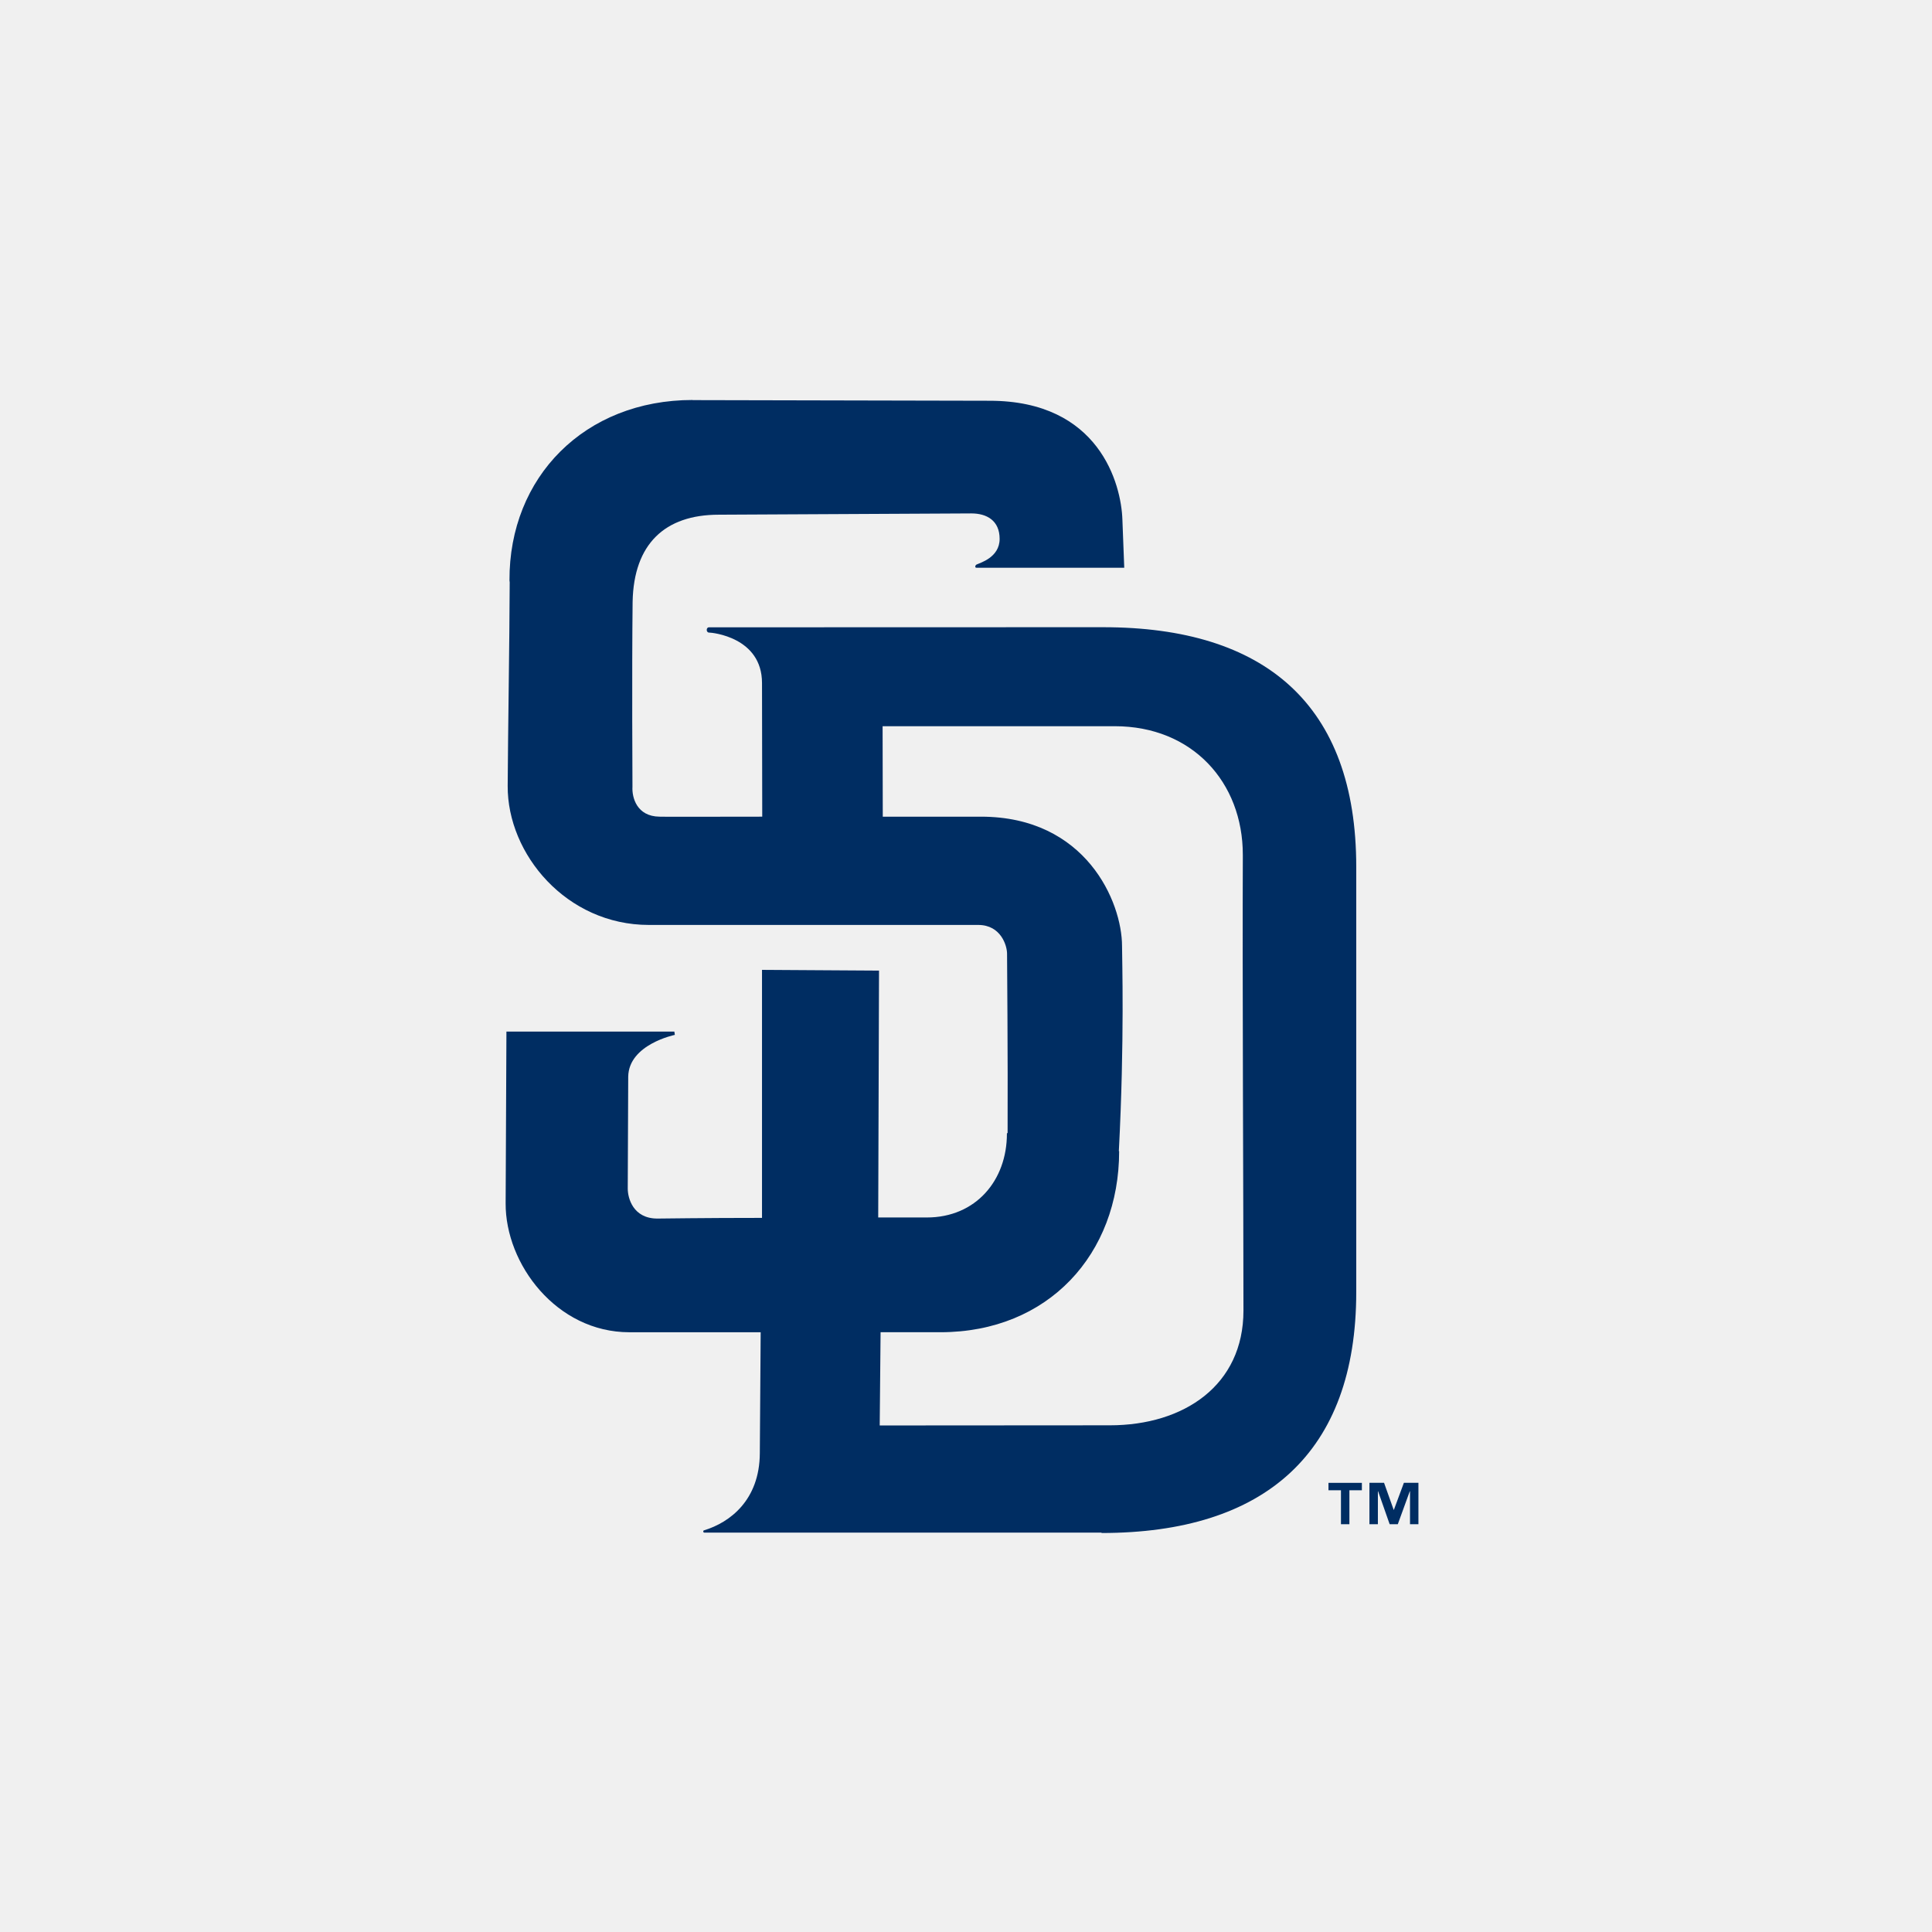
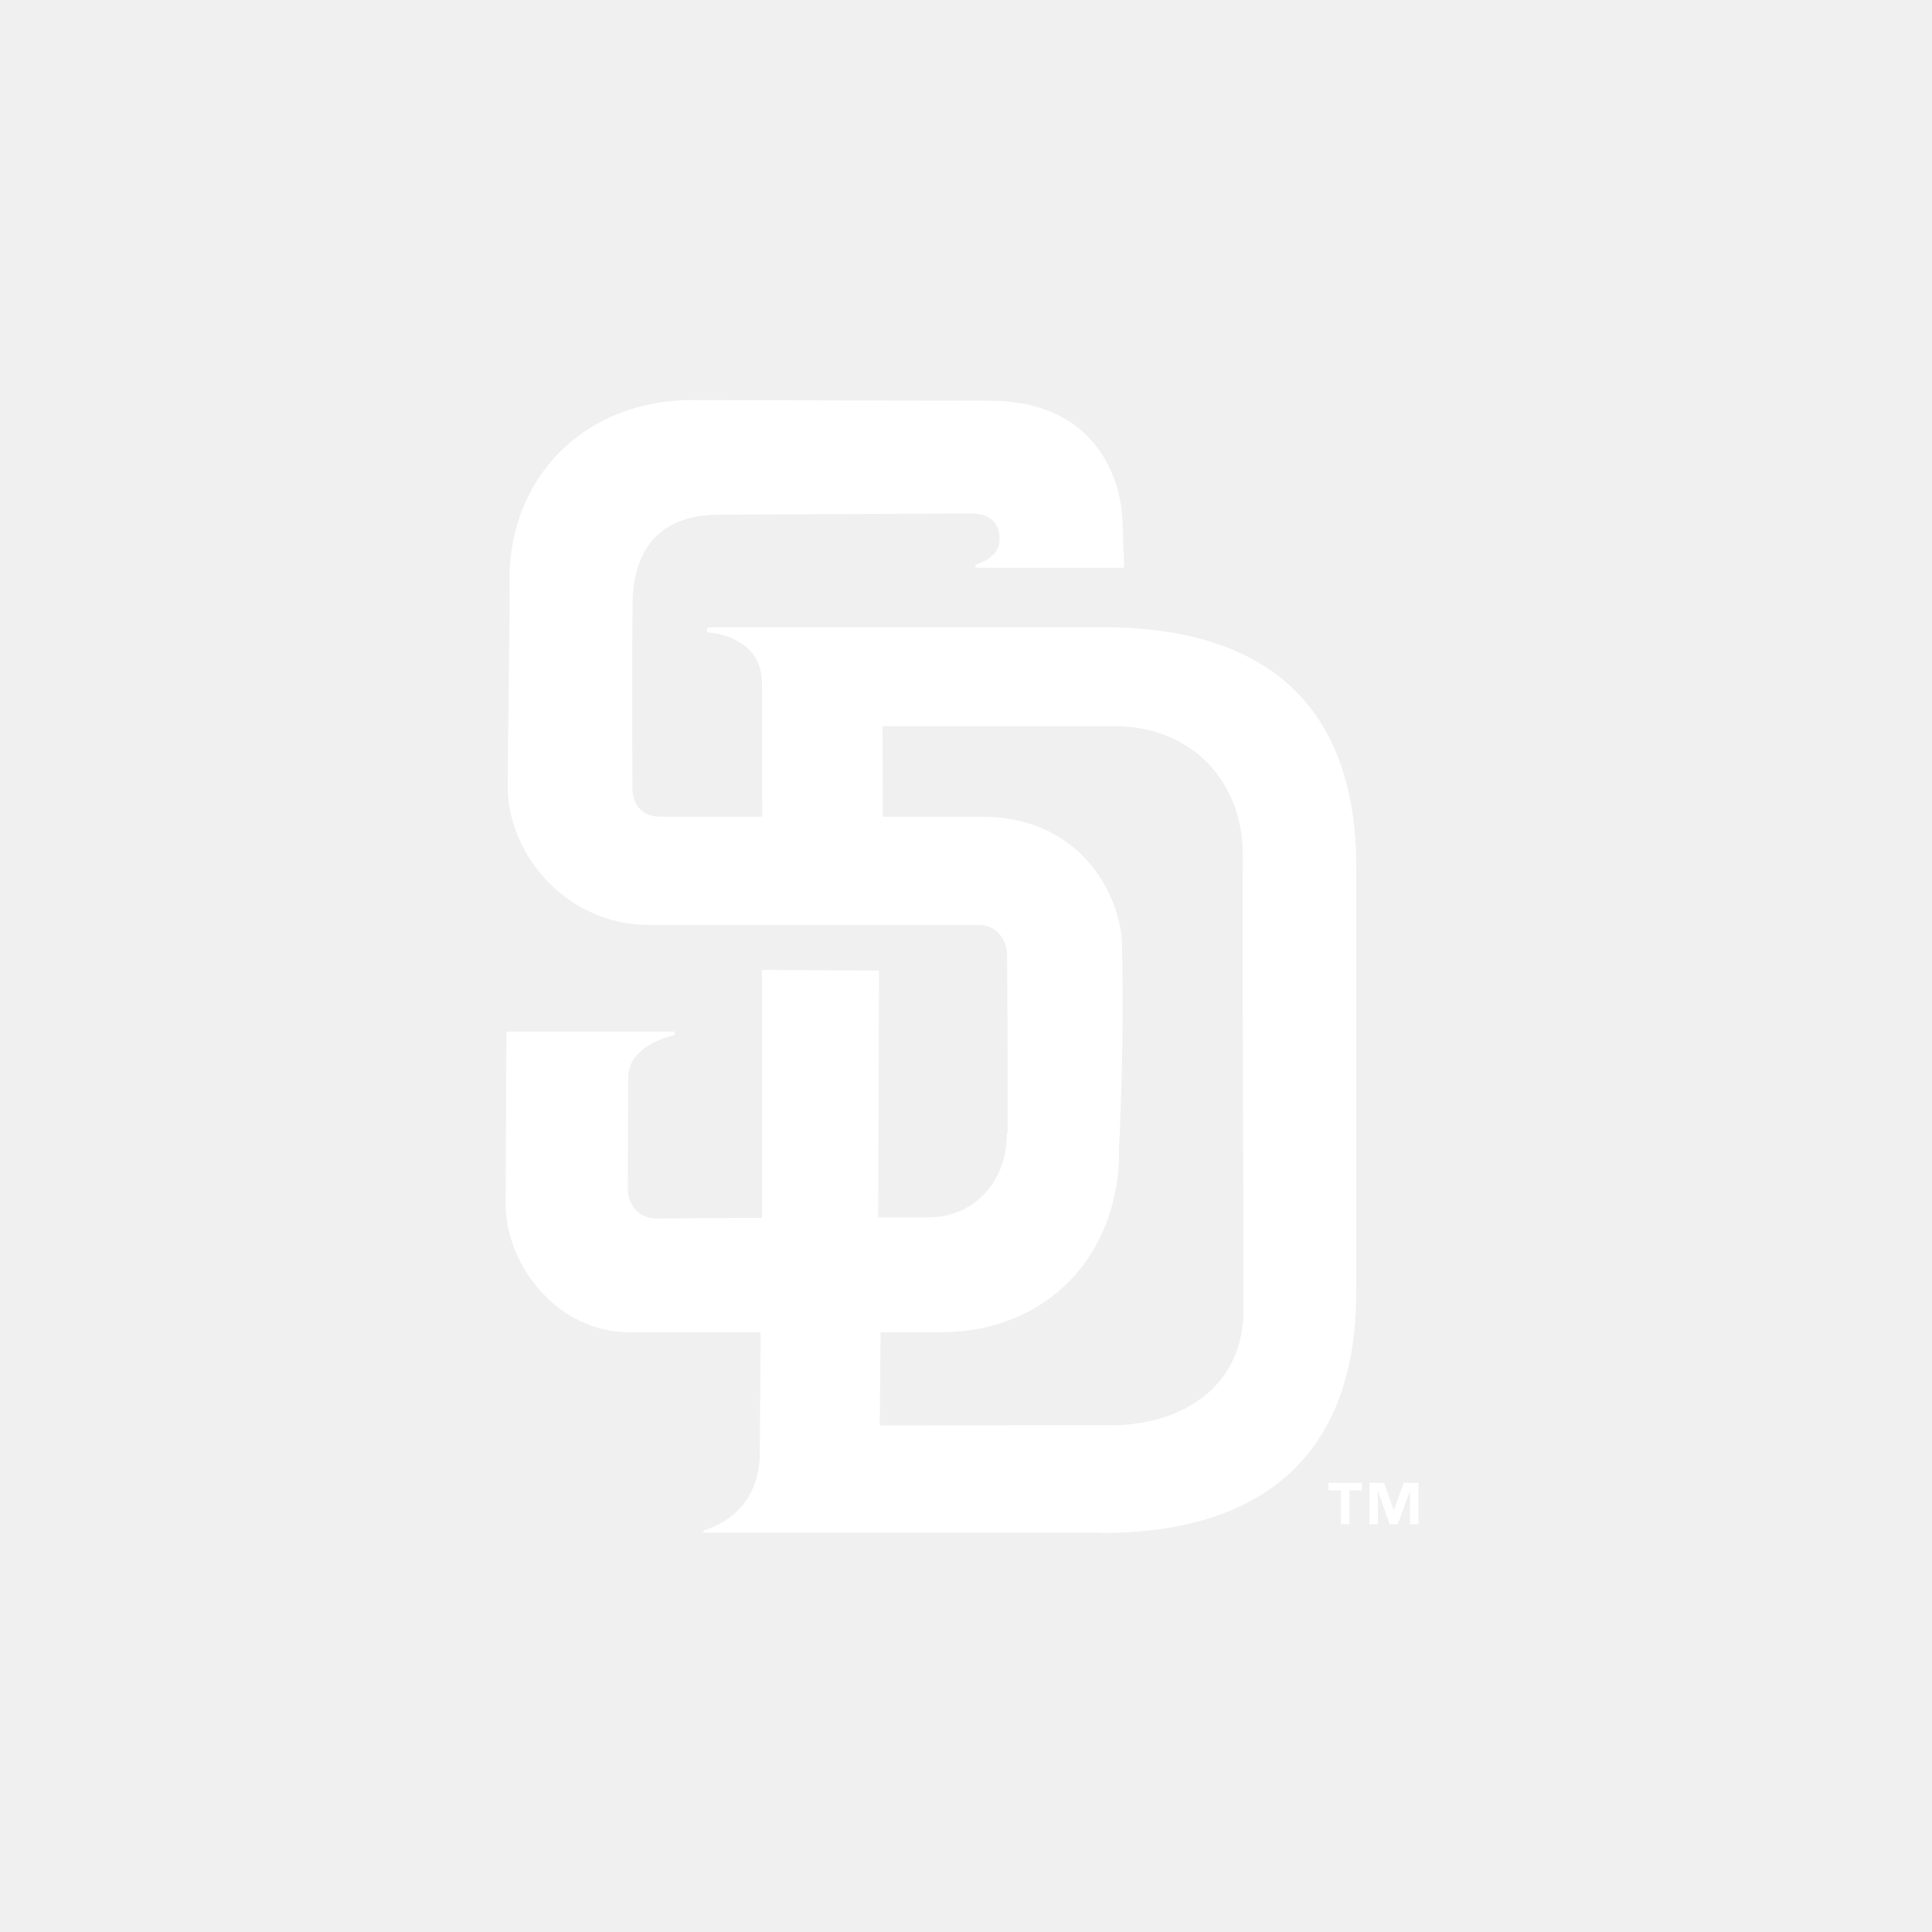
<svg xmlns="http://www.w3.org/2000/svg" width="512" height="512" viewBox="0 0 512 512">
-   <path d="M329.363 226.705c-.145 31.32.166 93.157.166 120.612 0 19.81-15.777 30.405-35.41 30.405-22.066 0-60.986.04-60.986.04l.23-24.708h15.857c28.626 0 47.365-20.755 47.365-47.973l-.08-.022c1.533-29.43.847-51.124.847-54.322 0-11.718-9.565-34.31-37.38-34.31h-26.028l-.046-23.974h61.522c20.592 0 33.94 14.898 33.94 34.053v.202zm-36.992-60.49l-104.483.03c-.814 0-.77 1.39 0 1.39.81 0 14.053 1.214 14.053 13.385l.06 35.405c-15.692 0-25.406.067-27.248 0-5.98-.078-7.316-5.05-7.143-7.95 0-.326-.175-30.285.04-49.024.31-15.257 8.5-23.05 22.834-23.05l66.958-.34c4.003 0 7.47 1.85 7.47 6.75 0 4.938-5.214 6.358-6.122 6.8-.395.227-.48.843-.038.843h39.185l-.492-12.79c-.318-9.377-6.107-31.46-35.19-31.46l-78.733-.17.046-.032c-28.622 0-48.673 20.423-48.55 47.807l.058.535c-.057 16.315-.453 39.244-.534 53.933-.1 18.088 15.587 36.842 37.427 36.842h87.276c6.018 0 7.635 5.503 7.635 7.61 0 .75.234 27.89.146 47.505l-.184.13c.04 12.46-8.265 22.28-21.21 22.28h-12.897l.215-65.425-31.01-.194v65.728c-15.632 0-26.42.178-27.73.178-6.46 0-7.85-5.45-7.85-7.935 0-1.385.085-22.016.124-29.622.09-8.61 12.356-11.12 12.356-11.12l-.13-.873h-44.5s-.128 30.578-.21 45.483c-.098 16.105 13.474 34.197 32.796 34.197h34.79l-.227 32.125c-.087 12.358-7.916 18.275-14.74 20.354-.313 0-.355.62.04.62h105.257v.1c43.234 0 67.503-21.17 67.503-63.838v-112.7c0-43.07-24.268-63.504-67.05-63.504zm65.235 237.718v-9.002h3.306v-1.967h-8.853v1.97h3.31v9h2.24zm18.292 0v-10.97h-3.854l-2.656 7.166h-.046l-2.555-7.17h-3.872v10.97h2.24v-8.724h.055l3.063 8.726h2.16l3.173-8.726h.06v8.726h2.235z" fill="#002D62" fill-rule="evenodd" />
+   <path d="M329.363 226.705c-.145 31.32.166 93.157.166 120.612 0 19.81-15.777 30.405-35.41 30.405-22.066 0-60.986.04-60.986.04l.23-24.708h15.857c28.626 0 47.365-20.755 47.365-47.973l-.08-.022c1.533-29.43.847-51.124.847-54.322 0-11.718-9.565-34.31-37.38-34.31h-26.028l-.046-23.974h61.522c20.592 0 33.94 14.898 33.94 34.053v.202zm-36.992-60.49l-104.483.03c-.814 0-.77 1.39 0 1.39.81 0 14.053 1.214 14.053 13.385l.06 35.405c-15.692 0-25.406.067-27.248 0-5.98-.078-7.316-5.05-7.143-7.95 0-.326-.175-30.285.04-49.024.31-15.257 8.5-23.05 22.834-23.05l66.958-.34c4.003 0 7.47 1.85 7.47 6.75 0 4.938-5.214 6.358-6.122 6.8-.395.227-.48.843-.038.843h39.185l-.492-12.79c-.318-9.377-6.107-31.46-35.19-31.46l-78.733-.17.046-.032c-28.622 0-48.673 20.423-48.55 47.807l.058.535c-.057 16.315-.453 39.244-.534 53.933-.1 18.088 15.587 36.842 37.427 36.842h87.276c6.018 0 7.635 5.503 7.635 7.61 0 .75.234 27.89.146 47.505l-.184.13c.04 12.46-8.265 22.28-21.21 22.28h-12.897l.215-65.425-31.01-.194v65.728c-15.632 0-26.42.178-27.73.178-6.46 0-7.85-5.45-7.85-7.935 0-1.385.085-22.016.124-29.622.09-8.61 12.356-11.12 12.356-11.12l-.13-.873h-44.5s-.128 30.578-.21 45.483c-.098 16.105 13.474 34.197 32.796 34.197h34.79l-.227 32.125c-.087 12.358-7.916 18.275-14.74 20.354-.313 0-.355.62.04.62h105.257v.1c43.234 0 67.503-21.17 67.503-63.838v-112.7c0-43.07-24.268-63.504-67.05-63.504zm65.235 237.718v-9.002h3.306v-1.967h-8.853v1.97h3.31v9h2.24zm18.292 0v-10.97h-3.854l-2.656 7.166h-.046l-2.555-7.17h-3.872v10.97h2.24v-8.724h.055l3.063 8.726h2.16l3.173-8.726h.06v8.726h2.235z" fill="#FFFFFF" fill-rule="evenodd" />
</svg>
